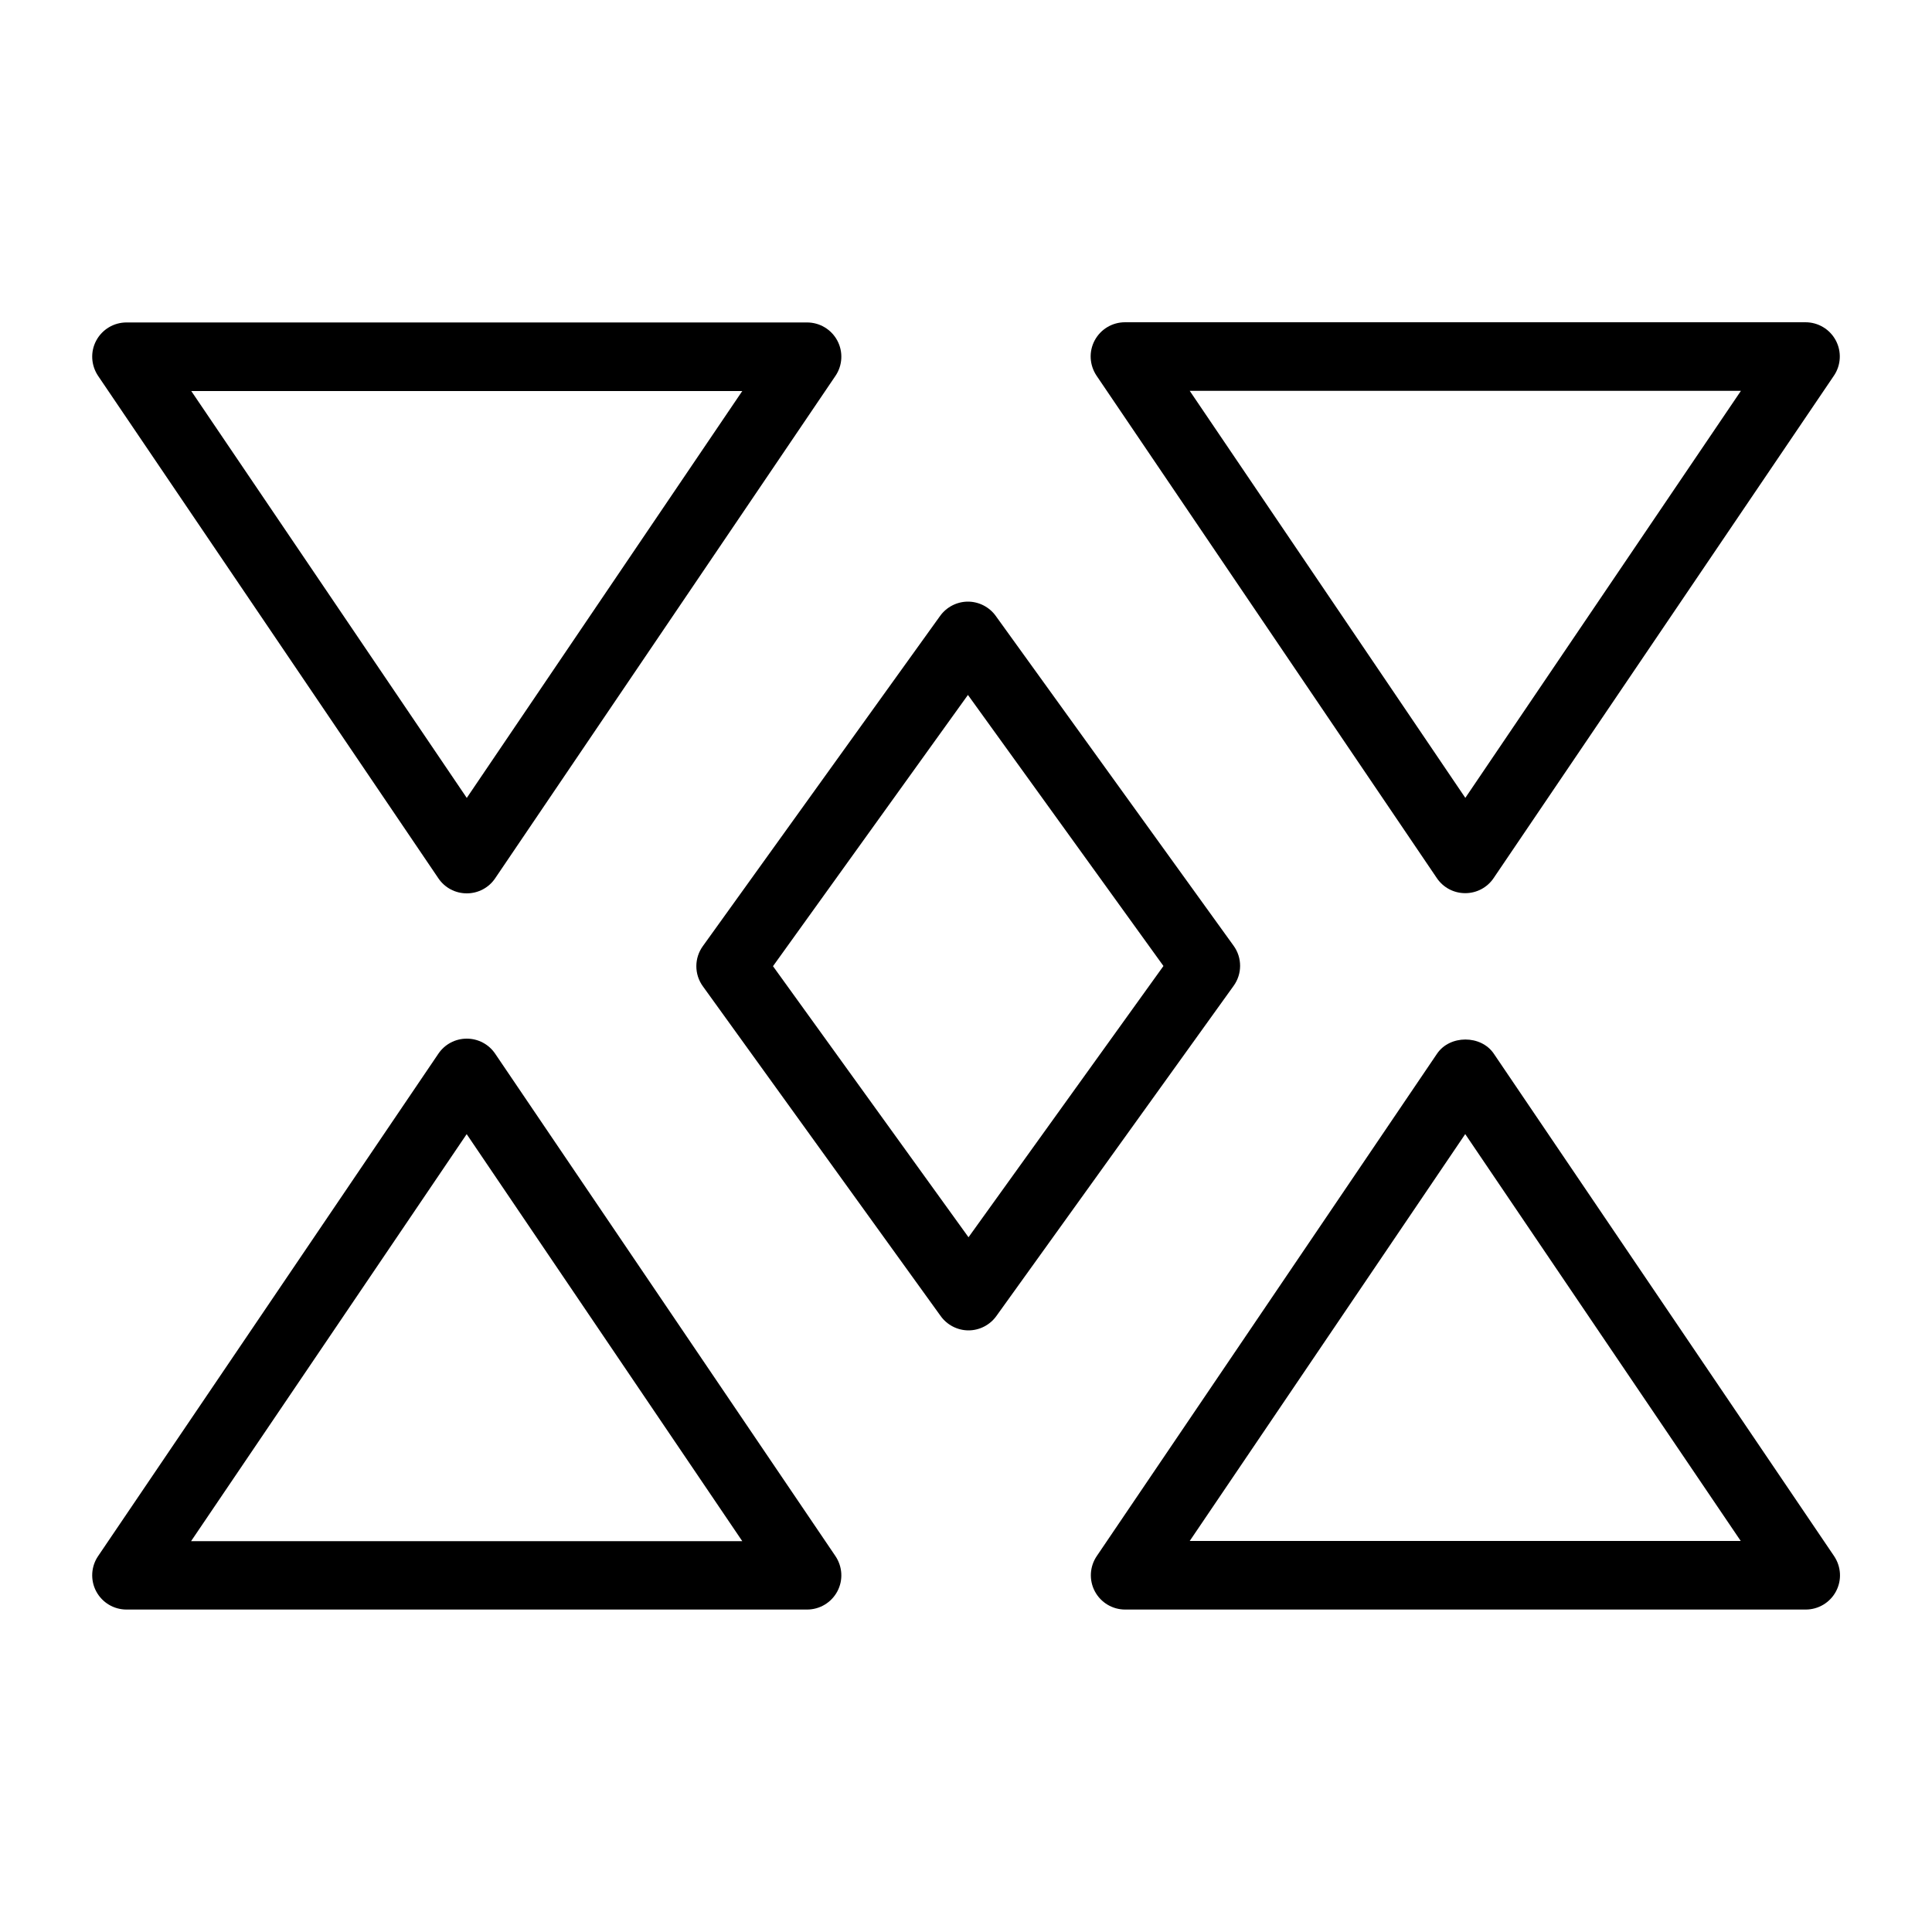
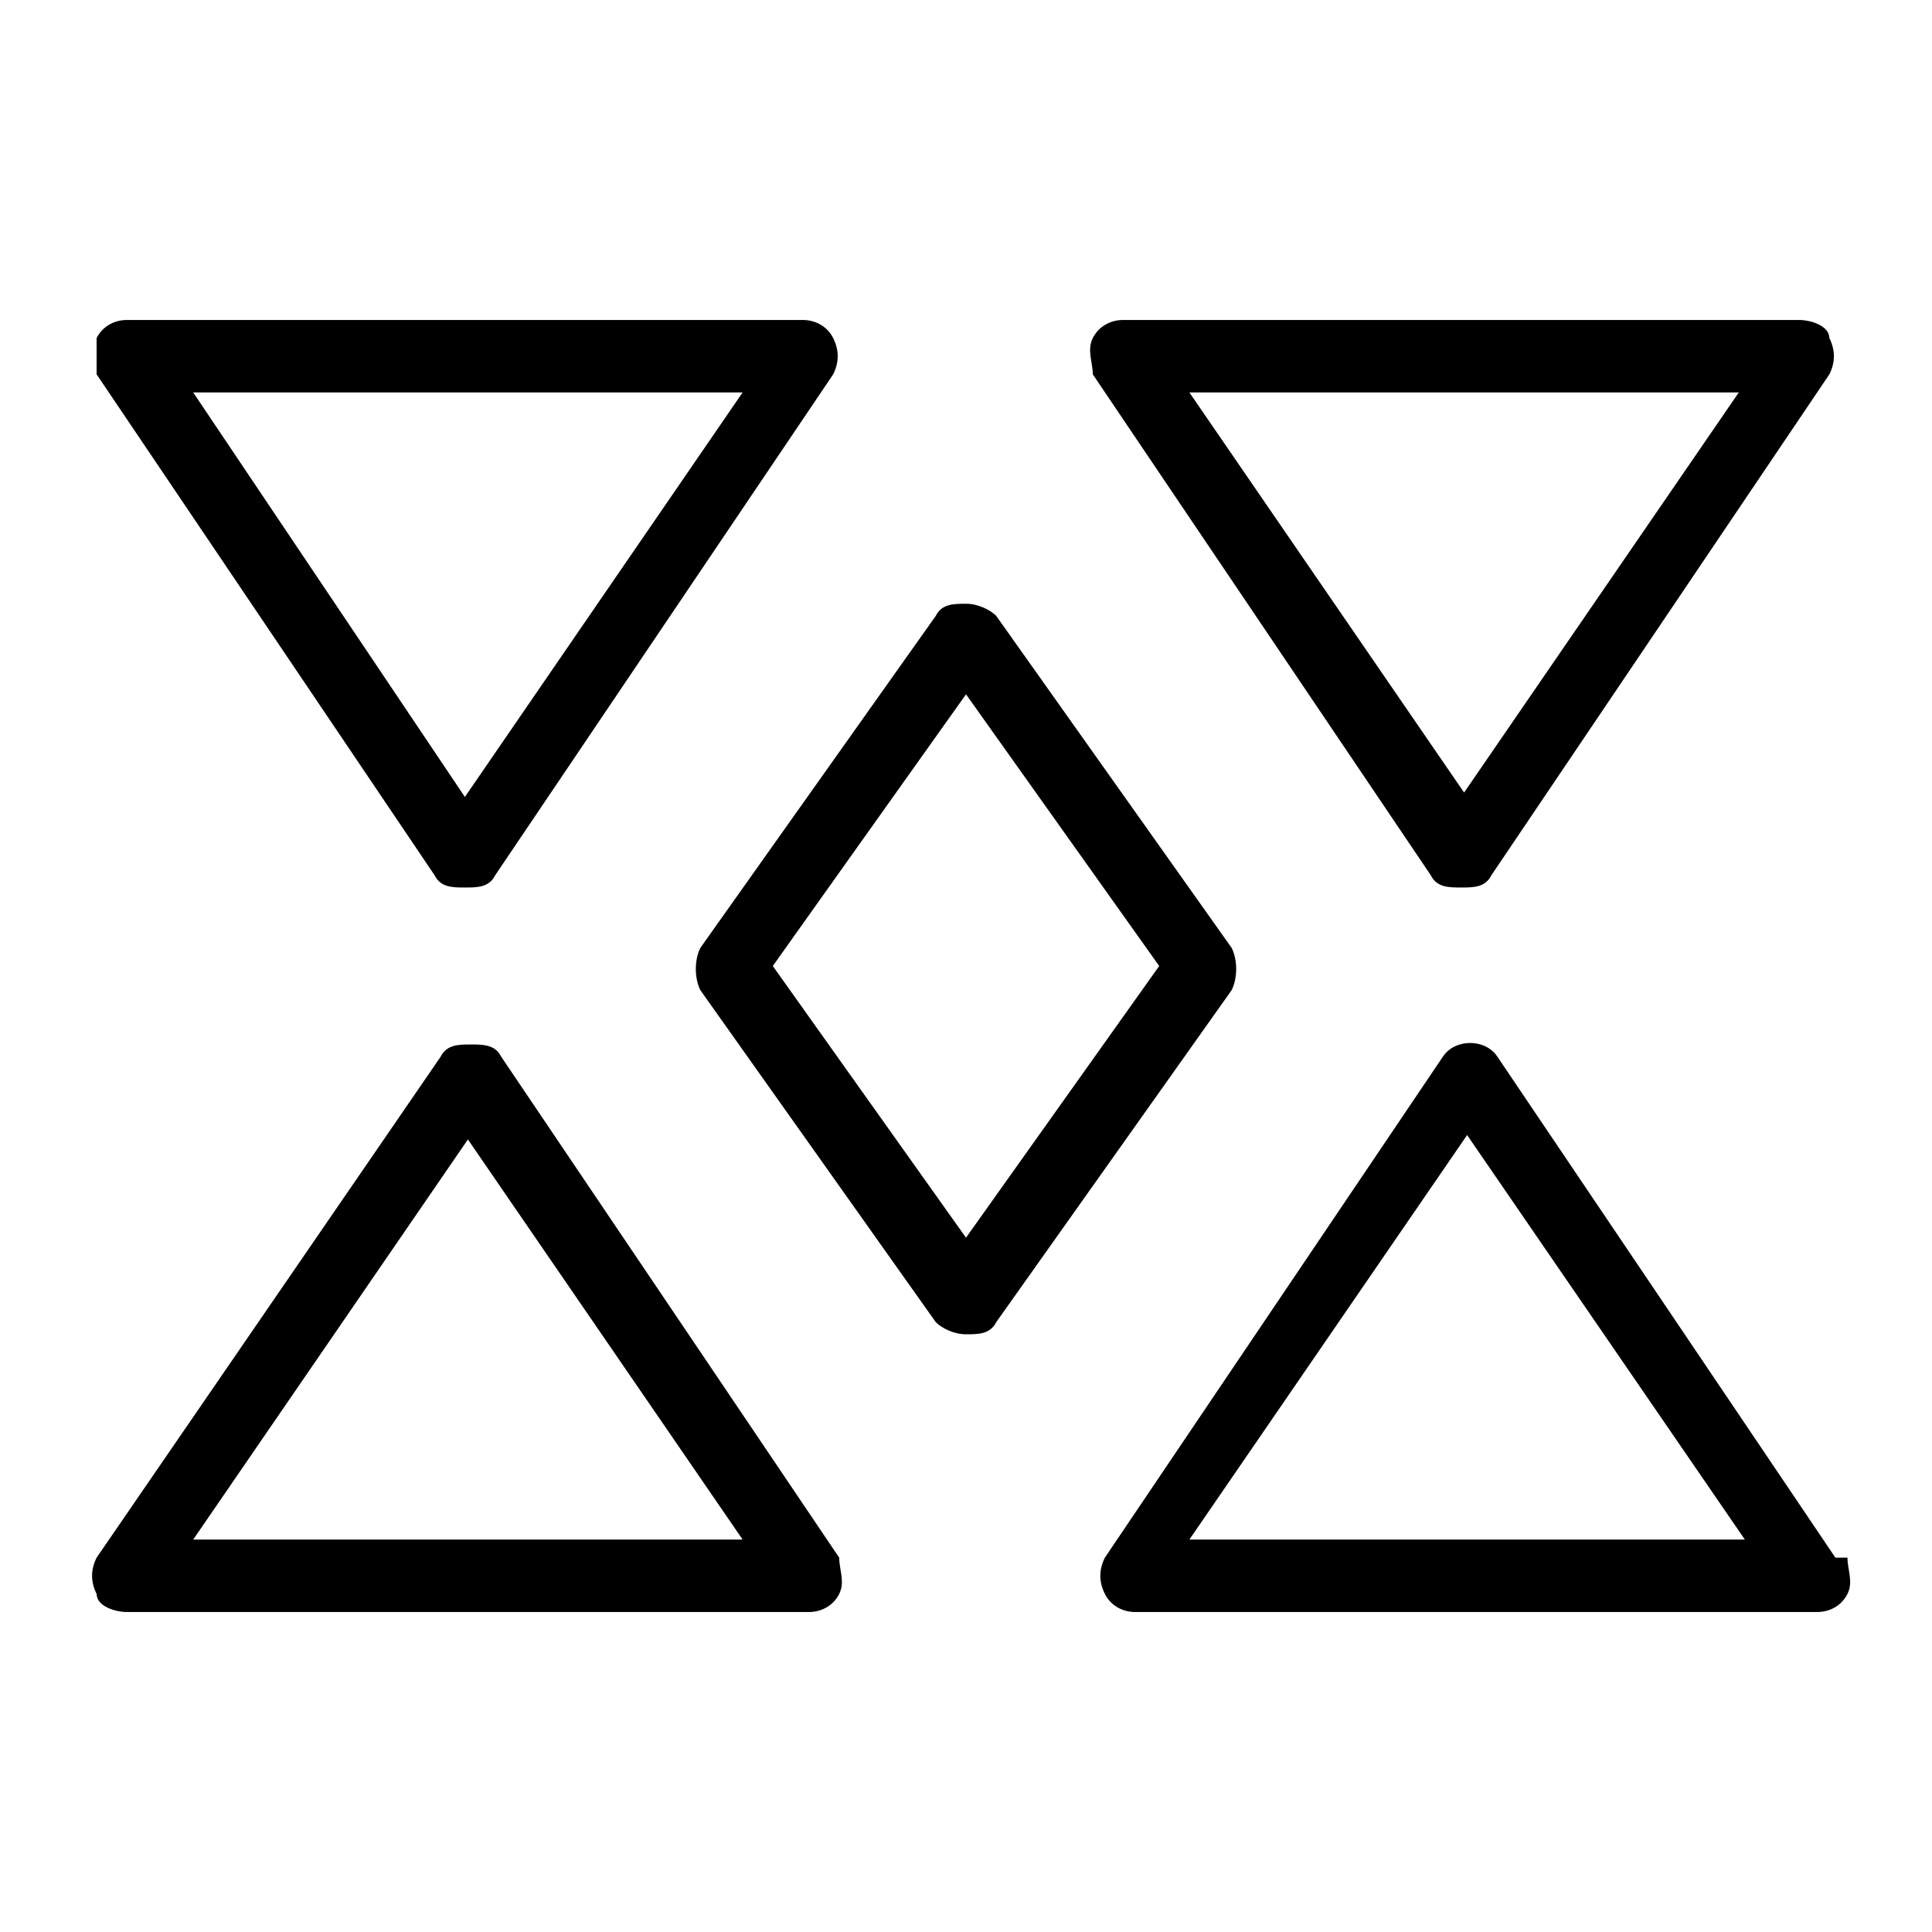
- <svg xmlns="http://www.w3.org/2000/svg" id="Layer_1" viewBox="0 0 100 100">
-   <path d="M4.98,82.37c.31.58.91.94,1.57.94h35.22c.66,0,1.26-.36,1.57-.94.31-.58.27-1.28-.1-1.83l-17.61-26c-.33-.49-.88-.78-1.47-.78s-1.14.29-1.47.78l-17.61,26c-.37.54-.41,1.25-.1,1.83ZM24.16,58.71l14.26,21.06H9.89l14.26-21.06Z" />
-   <path d="M94.93,80.54l-17.61-26c-.66-.98-2.28-.98-2.94,0l-17.61,26c-.37.54-.41,1.25-.1,1.83.31.58.91.94,1.57.94h35.22c.66,0,1.26-.36,1.57-.94.31-.58.27-1.28-.1-1.83ZM61.58,79.76l14.26-21.06,14.26,21.06h-28.53Z" />
-   <path d="M93.45,16.68h-35.22c-.66,0-1.26.36-1.57.94-.31.58-.27,1.28.1,1.83l17.61,26c.33.49.88.78,1.47.78s1.14-.29,1.47-.78l17.61-26c.37-.54.41-1.25.1-1.83-.31-.58-.91-.94-1.57-.94ZM75.84,41.29l-14.26-21.06h28.53l-14.26,21.06Z" />
-   <path d="M4.98,17.63c-.31.58-.27,1.28.1,1.83l17.61,26c.33.49.88.78,1.47.78s1.14-.29,1.47-.78l17.61-26c.37-.54.41-1.25.1-1.83-.31-.58-.91-.94-1.57-.94H6.55c-.66,0-1.26.36-1.57.94ZM38.42,20.24l-14.26,21.06-14.26-21.06h28.52Z" />
-   <path d="M51.54,31.88c-.33-.46-.87-.74-1.44-.74h0c-.57,0-1.11.28-1.44.74l-12.28,17.09c-.45.62-.45,1.46,0,2.08l12.31,17.07c.33.46.87.74,1.44.74h0c.57,0,1.11-.28,1.44-.74l12.28-17.09c.45-.62.45-1.46,0-2.08l-12.31-17.07ZM50.13,64.04l-10.12-14.03,10.09-14.04,10.12,14.03-10.09,14.04Z" />
+ <svg xmlns="http://www.w3.org/2000/svg" id="Layer_1" version="1.1" viewBox="0 0 32 32">
+   <path d="M1.6,26.4c0,.2.3.3.5.3h11.3c.2,0,.4-.1.5-.3s0-.4,0-.6l-5.6-8.3c-.1-.2-.3-.2-.5-.2s-.4,0-.5.2L1.6,25.8c-.1.2-.1.4,0,.6ZM7.7,18.8l4.6,6.7H3.2l4.6-6.7h0Z" />
+   <path d="M30.4,25.8l-5.6-8.3c-.2-.3-.7-.3-.9,0l-5.6,8.3c-.1.2-.1.4,0,.6s.3.3.5.3h11.3c.2,0,.4-.1.5-.3s0-.4,0-.6ZM19.7,25.5l4.6-6.7,4.6,6.7h-9.1,0Z" />
+   <path d="M29.9,5.3h-11.3c-.2,0-.4.1-.5.3s0,.4,0,.6l5.6,8.3c.1.2.3.2.5.2s.4,0,.5-.2l5.6-8.3c.1-.2.1-.4,0-.6,0-.2-.3-.3-.5-.3ZM24.3,13.2l-4.6-6.7h9.1l-4.6,6.7h0Z" />
+   <path d="M1.6,5.6c0,.2,0,.4,0,.6l5.6,8.3c.1.2.3.2.5.2s.4,0,.5-.2l5.6-8.3c.1-.2.1-.4,0-.6s-.3-.3-.5-.3H2.1c-.2,0-.4.1-.5.3ZM12.3,6.5l-4.6,6.7L3.2,6.5h9.1Z" />
+   <path d="M16.5,10.2c-.1-.1-.3-.2-.5-.2h0c-.2,0-.4,0-.5.2l-3.9,5.5c-.1.2-.1.5,0,.7l3.9,5.5c.1.1.3.2.5.2h0c.2,0,.4,0,.5-.2l3.9-5.5c.1-.2.1-.5,0-.7,0,0-3.9-5.5-3.9-5.5ZM16,20.5l-3.2-4.5,3.2-4.5,3.2,4.5-3.2,4.5Z" />
</svg>
